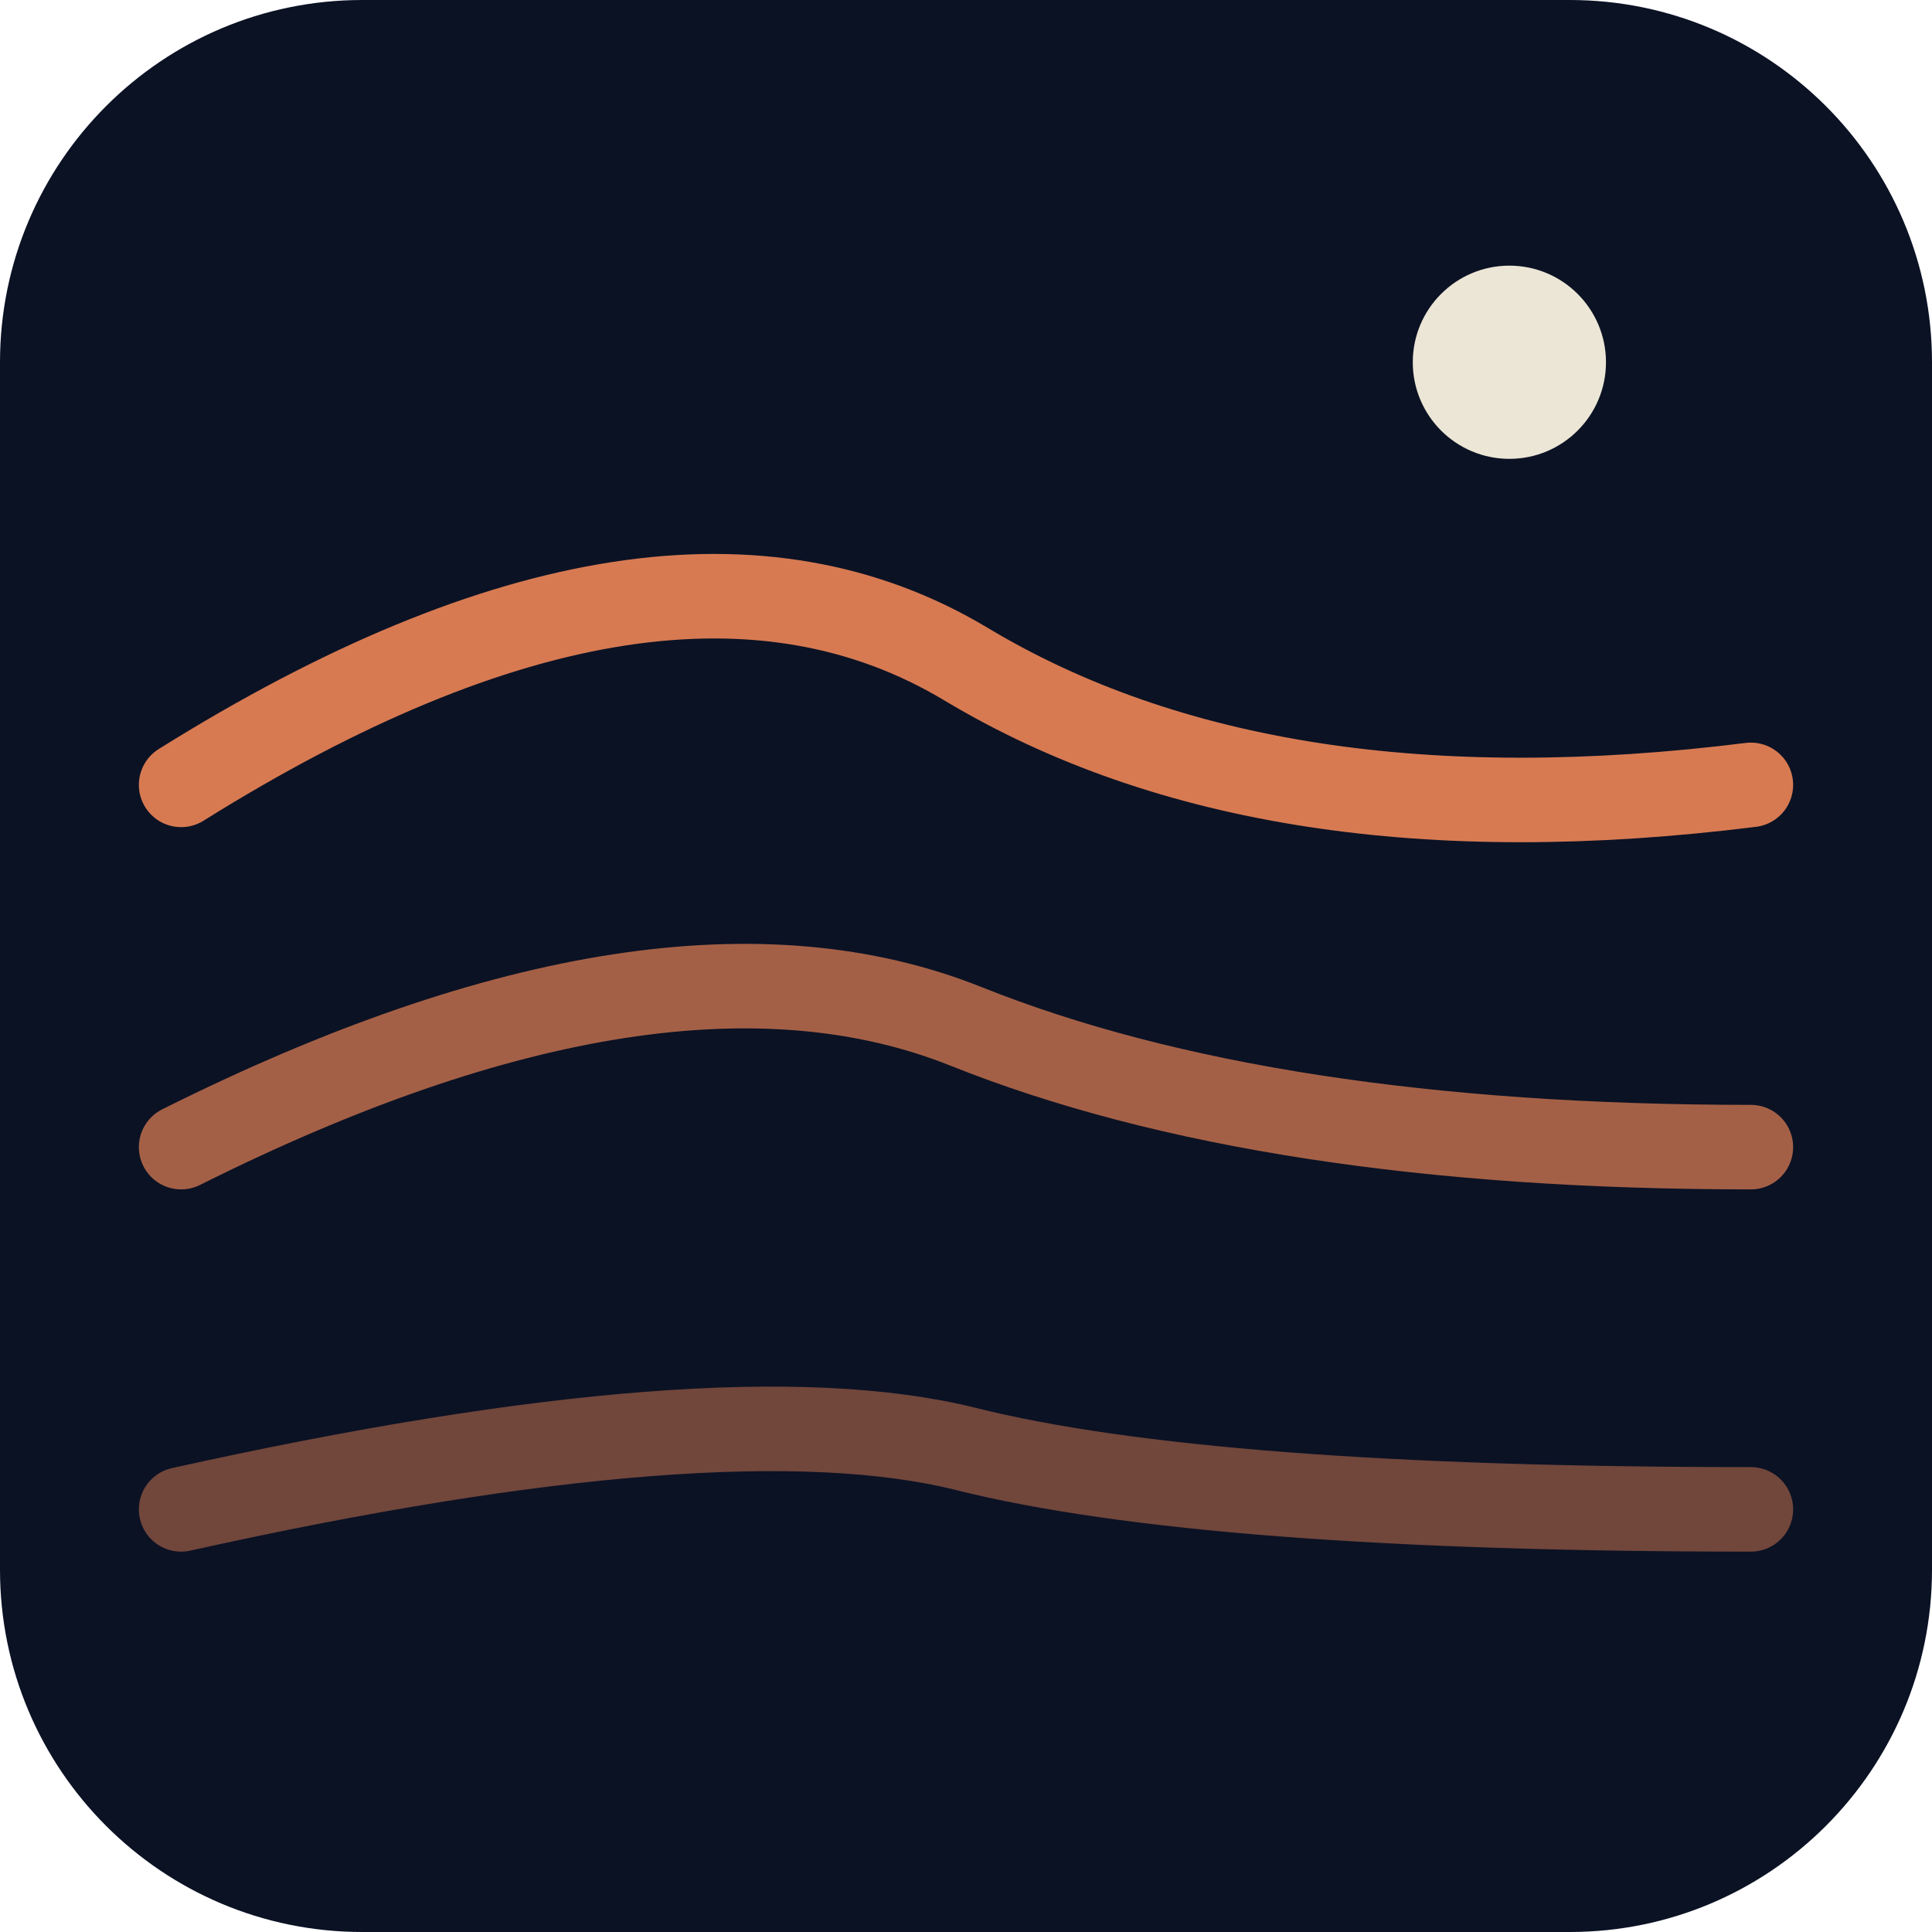
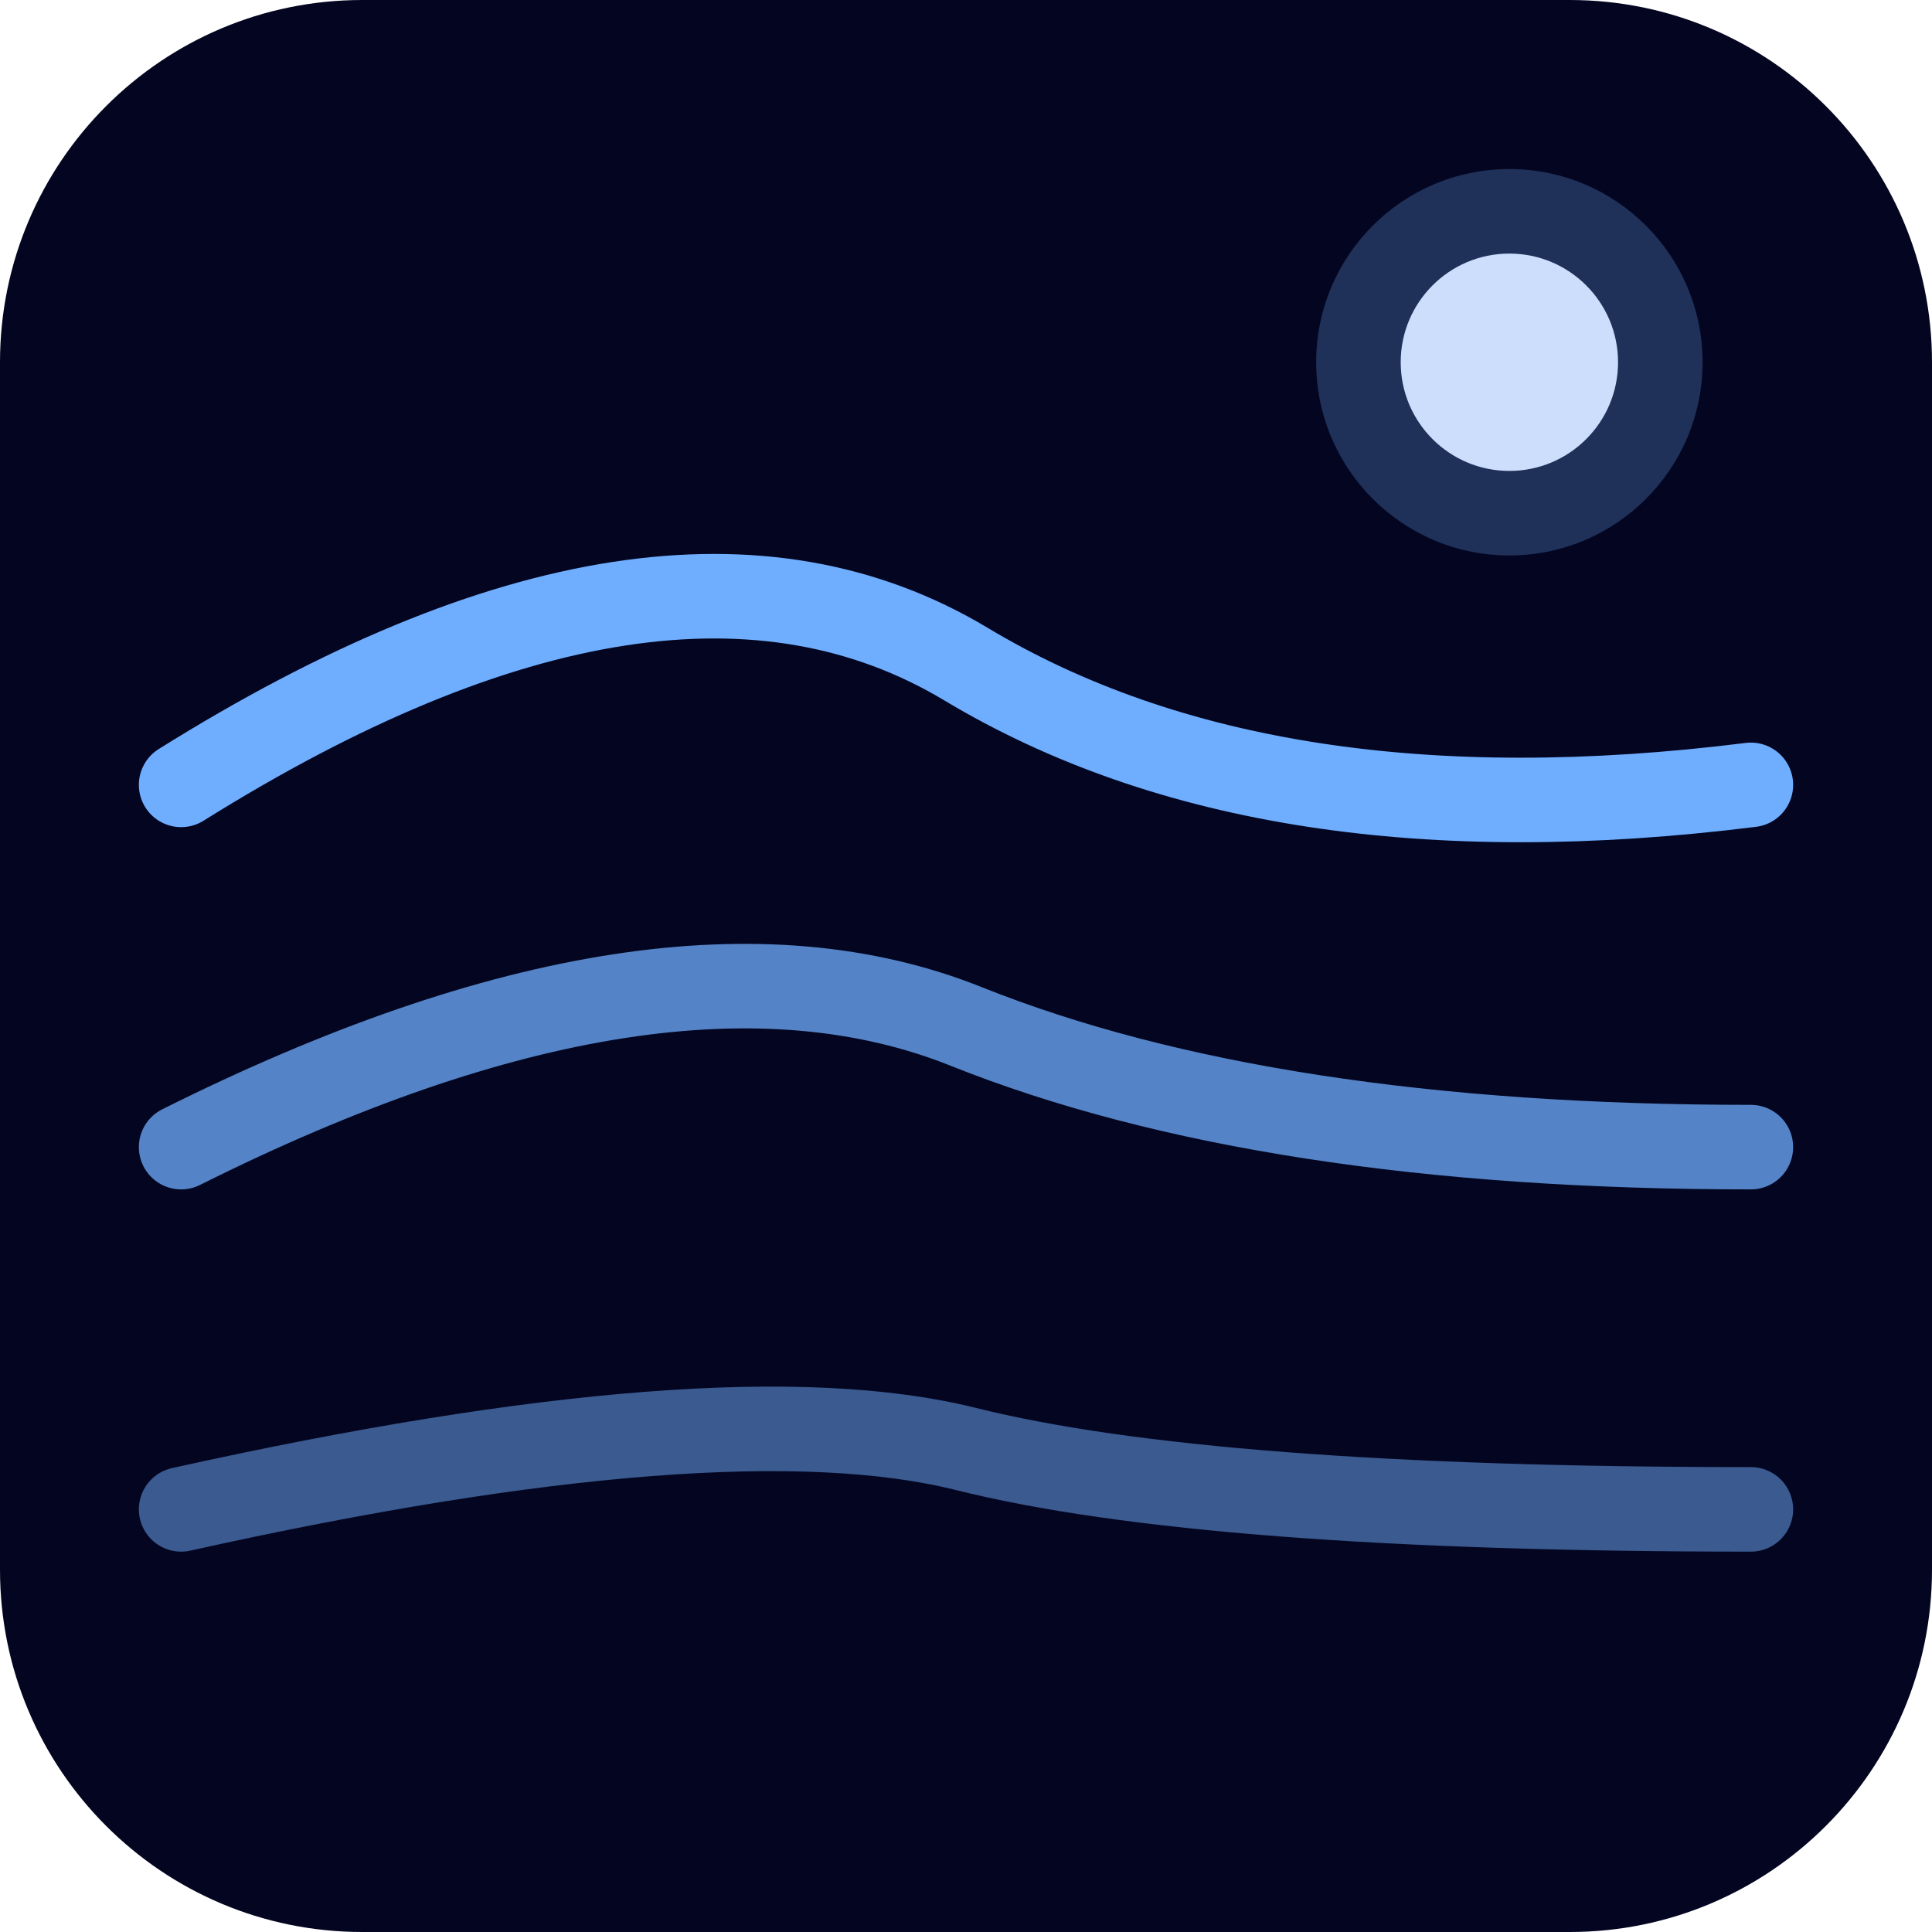
<svg xmlns="http://www.w3.org/2000/svg" viewBox="0 0 32 32">
-   <rect width="32" height="32" rx="6" fill="#0B1224" />
-   <g fill="none" stroke="#D77A52" stroke-width="1.4" stroke-linecap="round" stroke-linejoin="round">
+   <rect width="32" height="32" rx="6" fill="#040621" />
+   <g fill="none" stroke="#6FAEFF" stroke-width="1.4" stroke-linecap="round" stroke-linejoin="round">
    <path d="M3 13 Q 11 8 16 11 T 29 13" opacity="1" />
    <path d="M3 19 Q 11 15 16 17 T 29 19" opacity="0.75" />
    <path d="M3 25 Q 12 23 16 24 T 29 25" opacity="0.5" />
  </g>
-   <circle cx="25" cy="6" r="1.6" fill="#ECE6D6" />
+   <circle cx="25" cy="6" r="1.8" fill="#EBEEFA" />
+   <circle cx="25" cy="6" r="3.2" fill="#6FAEFF" opacity="0.25" />
</svg>
